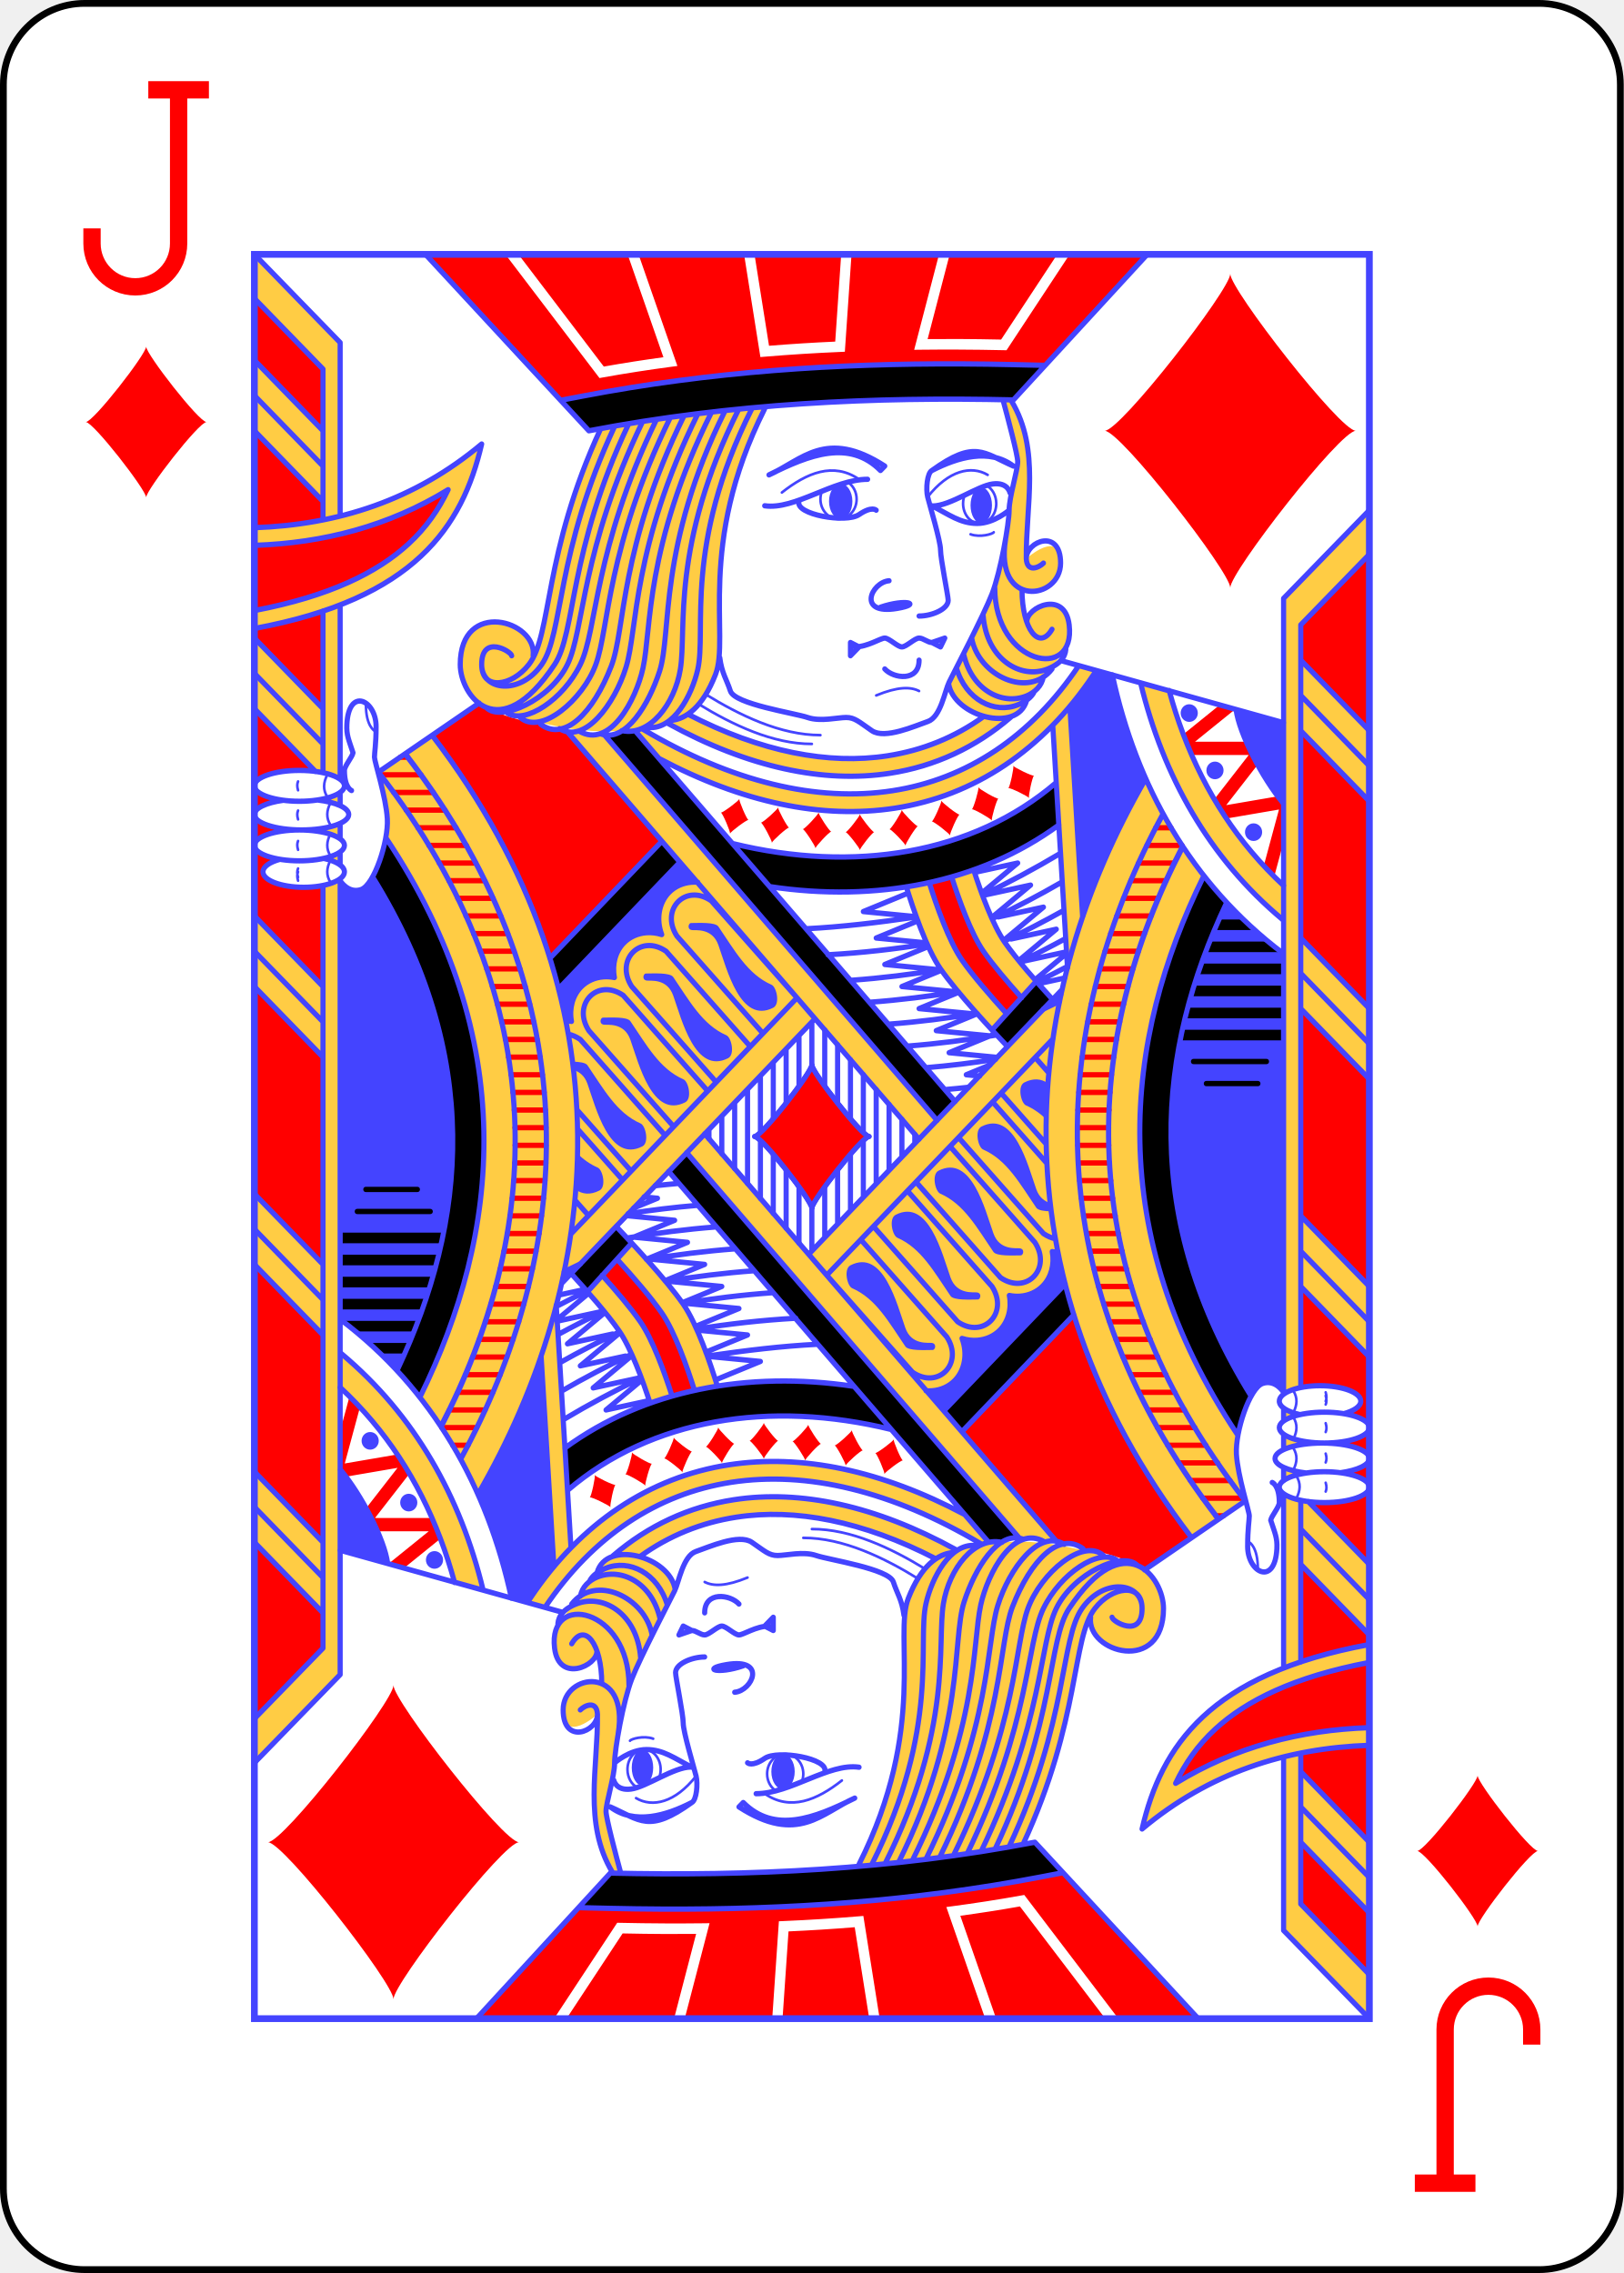
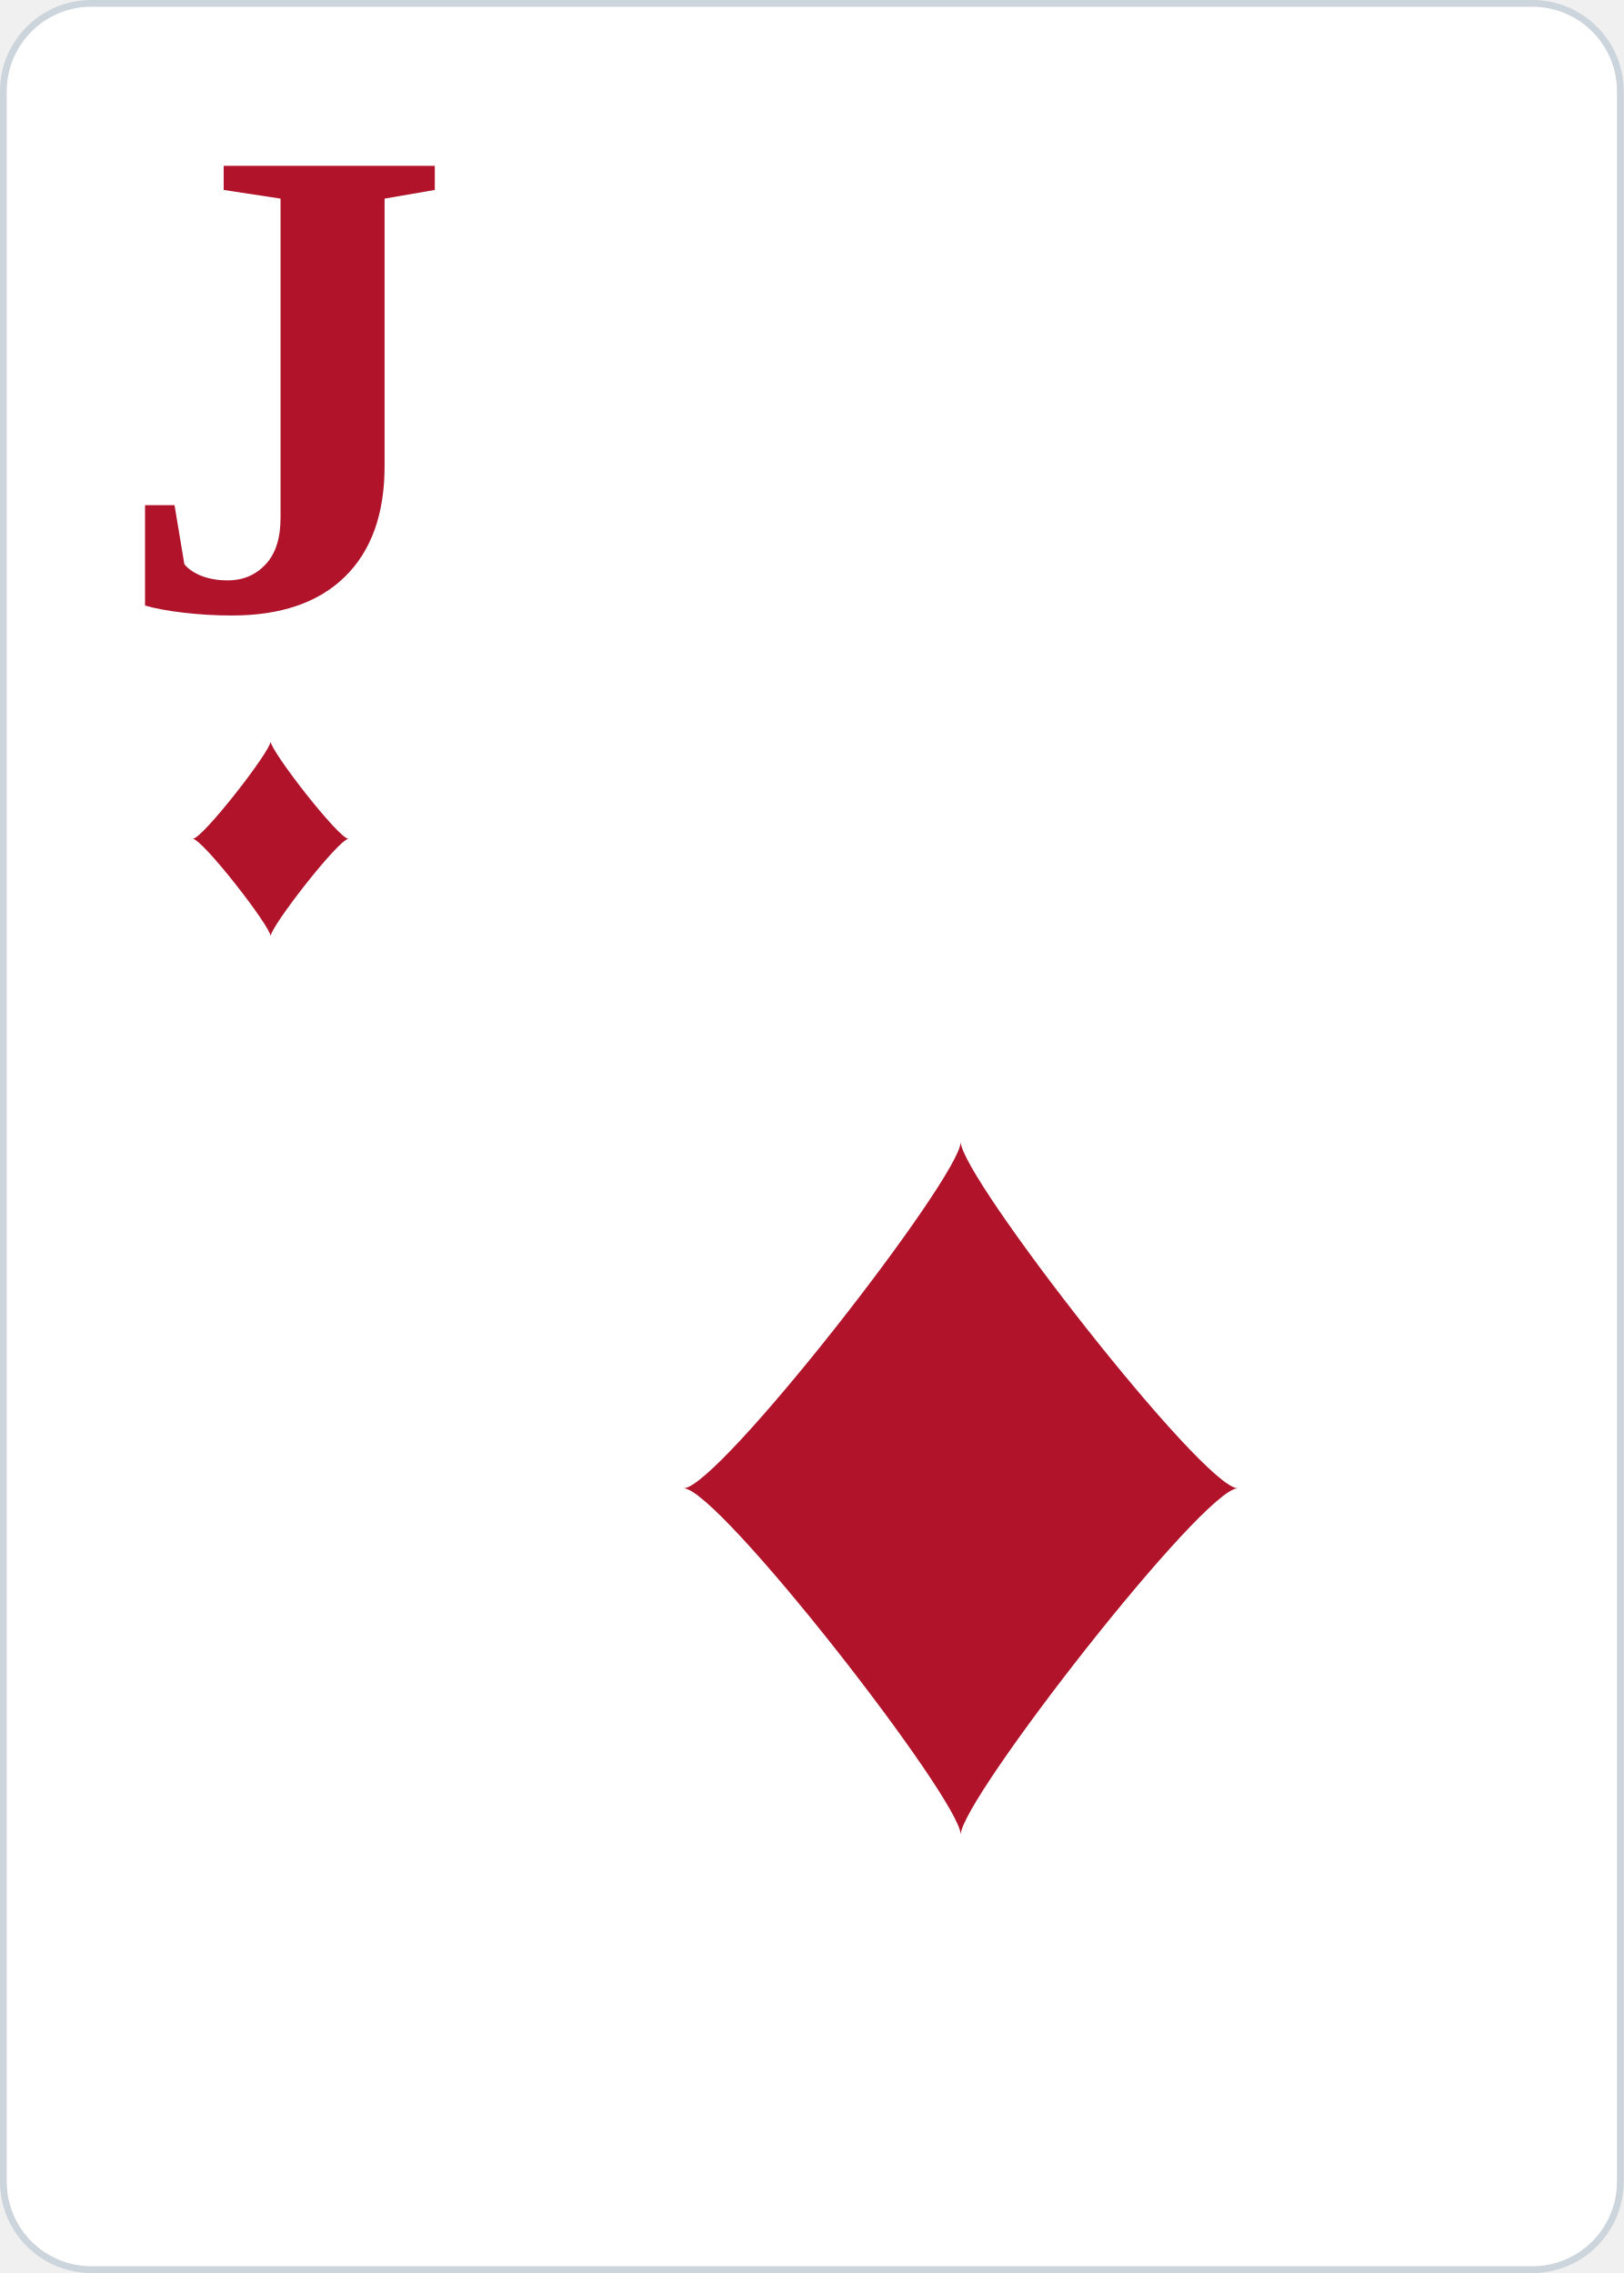
- <svg xmlns="http://www.w3.org/2000/svg" xmlns:xlink="http://www.w3.org/1999/xlink" class="card" face="JD" height="3.5in" preserveAspectRatio="none" viewBox="-120 -168 240 336" width="2.5in">
+ <svg xmlns="http://www.w3.org/2000/svg" xmlns:xlink="http://www.w3.org/1999/xlink" class="card" face="JD" width="2.5in" height="3.5in" viewBox="-120 -168 240 336">
  <defs>
-     <symbol id="VDJ" viewBox="-500 -500 1000 1000" preserveAspectRatio="xMinYMid">
-       <path d="M50 -460L250 -460M150 -460L150 250A100 100 0 0 1 -250 250L-250 220" stroke="red" stroke-width="80" stroke-linecap="square" stroke-miterlimit="1.5" fill="none" />
+     <symbol id="pD" viewBox="-600 -600 1200 1200">
+       <path d="M-400 0C-350 0 0 -450 0 -500C0 -450 350 0 400 0C350 0 0 450 0 500C0 450 -350 0 -400 0Z" fill="#b0132a" />
    </symbol>
-     <symbol id="SDJ" viewBox="-600 -600 1200 1200" preserveAspectRatio="xMinYMid">
-       <path d="M-400 0C-350 0 0 -450 0 -500C0 -450 350 0 400 0C350 0 0 450 0 500C0 450 -350 0 -400 0Z" fill="red" />
-     </symbol>
-     <symbol id="DJ6" preserveAspectRatio="none" viewBox="0 0 1300 2000">
-       <path stroke="#44F" stroke-linecap="round" stroke-linejoin="round" stroke-width="3" fill="none" d="M85,590c-4.701,8.725 -5.187,17.099 0,25M88.71,621.884c-4.701,8.725 -5.187,17.099 0,25M88.71,656.884c-4.701,8.725 -5.187,17.099 0,25M88.71,686.884c-4.701,8.725 -5.187,17.099 0,25M130,510c0,25 10,30 10,30M50.928,597.5c-1.131,2.58 -1.339,5.774 0,10M50.928,630.524c-1.131,2.58 -1.339,5.774 0,10M50.928,665c-1.131,2.58 -1.339,5.774 0,10M50.928,700c-1.131,2.58 -1.339,5.774 0,10M50.928,696.159c-1.131,2.58 -1.339,5.774 0,10M725,500c25,-10 40,-10 50,-5M705,255c-30,-20 -60.951,-7.28 -90,15M785,275c24.496,-30.289 50.876,-35.961 70,-25M692.54,258.604c5.799,4.009 9.635,10.975 9.635,18.896 0,12.426 -9.441,22.5 -21.088,22.5 -11.646,0 -21.088,-10.074 -21.088,-22.5 0,-3.285 0.66,-6.406 1.846,-9.22M853.124,261.739c6.976,3.399 11.876,11.415 11.876,20.761 0,12.426 -8.662,22.5 -19.347,22.5 -10.685,0 -19.347,-10.074 -19.347,-22.5 0,-3.816 0.817,-7.411 2.259,-10.56M835,317.323c11.292,3.969 26.1,-0.362 27.069,-2.323M517.969,509.822C557.538,533.358 604.489,555.092 650,555M525.369,498.266C565.472,522.392 613.488,545.094 660,545" />
-       <use xlink:href="#SDJ" height="200" width="200" transform="translate(650,1000)scale(1,0.972)rotate(0)translate(-100,-100)" stroke="#44F" stroke-width="36" stroke-linejoin="round" stroke-linecap="round" />
-       <use xlink:href="#SDJ" height="50" width="50" transform="translate(894,598)scale(1,0.972)rotate(-26)translate(-25,-25)" />
-       <use xlink:href="#SDJ" height="50" width="50" transform="translate(852,623)scale(1,0.972)rotate(-22)translate(-25,-25)" />
-       <use xlink:href="#SDJ" height="50" width="50" transform="translate(806,639)scale(1,0.972)rotate(-14)translate(-25,-25)" />
-       <use xlink:href="#SDJ" height="50" width="50" transform="translate(757,650)scale(1,0.972)rotate(-6)translate(-25,-25)" />
-       <use xlink:href="#SDJ" height="50" width="50" transform="translate(706,655)scale(1,0.972)rotate(0)translate(-25,-25)" />
-       <use xlink:href="#SDJ" height="50" width="50" transform="translate(656,653)scale(1,0.972)rotate(5)translate(-25,-25)" />
-       <use xlink:href="#SDJ" height="50" width="50" transform="translate(607,647)scale(1,0.972)rotate(10)translate(-25,-25)" />
-       <use xlink:href="#SDJ" height="50" width="50" transform="translate(560,637)scale(1,0.972)rotate(15)translate(-25,-25)" />
-     </symbol>
-     <symbol id="DJ5" preserveAspectRatio="none" viewBox="0 0 1300 2000">
-       <path stroke="#44F" stroke-linecap="round" stroke-linejoin="round" stroke-width="6" fill="none" d="M100,709.952V1610L-2.9802322e-6,1710M100,678.111v13.911M100,645.033v17.312M100,609.791v14.839M100,397.41V594.643M5.9604645e-7,5.9604645e-7 100,100v196.63M100.156,1207.275c107.997,79.347 171.737,190.717 199.486,315.914M207.3,545.261C445.376,846.844 403.682,1165.656 260.675,1405.606M358.174,1166.617 653.704,866.472M365.264,541.561 774.865,1002.951M650,870.236V1005M635,885.469V1120.805M620,900.703 620,1103.908M605,915.937l10e-6,171.074M590,931.172V1070.115M575,946.406V1053.219M560,961.641l-2e-5,74.682M545,976.875l-10e-6,42.551M530,992.109v10.42M408.006,544.65 795.9,981.588M444.424,540.616l372.51,419.609M368.801,1110.75 632.661,842.769M354.528,832.821 496.146,688.992M344.459,797.973 475.103,665.289M144.449,587.034 262.085,508.61M940.101,460.451l259.692,70.425M882.049,524.54c-41.333,34.618 -88.82,55.864 -141.033,63.696 -77.195,11.579 -165.246,-6.435 -258.699,-56.453M453.028,538.37c103.513,59.813 202.907,82.851 290.956,69.644 86.565,-12.985 161.584,-61.304 217.217,-141.821M850.411,523.829C816.55,547.595 778.945,562.323 738.049,568.457 669.735,578.704 590.814,564.241 505.551,521.317M557.384,667.852c141.56,33.774 280.148,12.039 377.1,-68.721M930.877,534.031l17.164,274.628M950.766,512.261c5.176,82.814 10.432,166.905 14.861,237.784M601.099,716.788c123.687,18.042 244.26,-3.946 336.972,-69.989M760.133,716.928C767.967,741.662 783.721,787.209 800,810c19.662,27.527 60.973,70.517 77.718,87.621M786.849,712.279C795.124,737.784 809.834,778.767 825,800c12.464,17.45 33.628,41.114 51.719,60.458M813.053,705.961C821.503,731.58 835.544,769.762 850,790c10.843,15.18 28.27,35.063 44.53,52.714M838.642,697.737C847.145,723.316 860.874,760.224 875,780c13.414,18.779 36.904,44.756 55.795,64.8M153.972,662.331C309.967,889.988 287.883,1108.489 192.987,1295.533M1199.928,715.507c-53.227,-48.045 -91.438,-105.975 -116.853,-171.387 -6.273,-16.146 -11.767,-32.747 -16.514,-49.768M1198.823,754.032c-86.122,-69.992 -139.221,-162.657 -165.48,-268.012M1144.6,515.971c3.51,27.018 30.401,77.532 54.943,106.167M80,240 -2.9802322e-7,160M0,120l80,80M80,280 -2.9802322e-7,200M80,555 -2.9802322e-7,475M0,435l80,80M80,870 -2.9802322e-7,790M0,750l80,80M80,910 -2.9802322e-7,830M80,1185 -2.9802322e-7,1105M0,1065l80,80M80,1225 -2.9802322e-7,1145M80,1500 -2.9802322e-7,1420M0,1380l80,80M80,1540 -2.9802322e-7,1460M80,715.826V1580L-5.9604645e-7,1660M80,404.212V586.914M0,50l80,80v170.958M592.661,882.769l-100,-110c-20,-30 10,-60 40,-40l100,110M538.524,938.376 440,830c-20,-30 10,-60 40,-40l98.193,108.012M488.885,988.773 390,880c-20,-30 10,-60 40,-40l98.606,108.467M366.055,884.082c4.519,0.868 9.232,2.776 13.945,5.918l98.886,108.774M439.259,1039.185 376.341,969.976M376.856,991.542l52.371,57.608M389.335,1089.268l-15.594,-17.153M516.977,711.775c-1.078,-0.089 -2.152,-0.14 -3.221,-0.156 -1.297,-0.018 -2.586,0.017 -3.863,0.105 -10.219,0.706 -19.688,4.787 -26.588,11.688 -11.544,11.544 -15.19,30.278 -8.35,47.686 -5.928,-1.859 -11.945,-2.542 -17.723,-2.143 -10.219,0.706 -19.689,4.787 -26.59,11.688 -9.67,9.67 -13.793,24.386 -10.859,39.141 -4.226,-0.84 -8.449,-1.111 -12.551,-0.828 -10.219,0.706 -19.689,4.787 -26.59,11.688 -9.617,9.617 -13.748,24.224 -10.908,38.896 -0.283,-0.06 -0.566,-0.133 -0.85,-0.188 -0.98,-0.203 -1.978,-0.307 -2.979,-0.311 -0.87,-0.003 -1.723,0.068 -2.555,0.208M911.501,824.106l-51.301,54.965M848.93,726.398c30.438,-14.244 60.781,-29.936 91.001,-47.503M860.229,753.123c27.325,-12.679 54.575,-26.511 81.729,-41.804M874.067,778.661c23.36,-10.811 46.666,-22.46 69.903,-35.142M892.425,802.102c17.883,-8.34 35.733,-17.177 53.545,-26.598M912.413,824.762c11.862,-5.596 23.71,-11.414 35.541,-17.48M919.958,855.554c6.272,-2.875 12.539,-5.81 18.803,-8.809M848.071,724.086 890,690 839.651,700.627M859.686,751.837 905,715 852.309,726.121M873.553,777.759 920,740 867.309,751.121M891.242,800.573 935,765 882.309,776.121M946.916,790.651l-49.607,10.47M910.283,822.288l36.743,-29.869M944.574,820.366l-27.265,5.754M921.876,854.122l18.259,-14.844M796.745,810.826 735,805 785,785M816.745,835.826 755,830 800.995,811.602M836.745,860.825 775,855 821.293,836.483M856.745,885.826 795,880 843.076,860.769M865.487,910.235 810,905 860,885M771.875,751.157c-45.675,6.443 -87.52,11.323 -128.233,13.293M771.745,750.826 710,745 760,725M784.463,781.691c-37.56,5.866 -76.037,10.142 -115.741,12.289M783.928,780.56 725,775 773.666,755.534M800.543,810.726c-34.211,5.512 -69.172,9.723 -105.121,12.221 -0.113,0.008 -0.226,0.016 -0.338,0.024M820.562,835.723c-33.673,5.426 -68.073,9.591 -103.426,12.104M842.46,860.416c-33.626,5.47 -67.975,9.688 -103.271,12.263M865,885c-33.784,5.565 -68.294,9.873 -103.757,12.527M864.175,912.505c-26.572,4.034 -53.609,7.264 -81.218,9.499M832.539,944.214c-9.118,0.981 -18.296,1.857 -27.537,2.622M845.626,931.474 830,930 857.643,918.943M137.753,705.592c129.038,202.306 110.486,391.093 29.078,558.571M144.664,587.05c211.433,263.851 187.394,526.874 72.807,741.458M240.698,1365.491C368.264,1137.311 400.016,847.839 175.72,566.274M144.78,587.132C356.096,850.901 332.058,1113.924 217.853,1328.87M176.02,566.162c223.996,281.677 192.244,571.149 64.817,798.824M100,710c0,0 9.291,14.995 24.328,10.107C139.668,715.121 156.474,665.06 155,640c-1.468,-24.957 -15,-65 -15,-70 0,-5 1.909,-14.691 1.909,-34.691 0,-30 -31.909,-45.309 -34.073,-2.527C107.209,545.174 110,550 115,565M115,565c-0.676,4.552 -10,15 -10,20 0,20 8.286,22.809 8.286,22.809M0,602.5A52.5,17.5 0 0 1 52.5,585 52.5,17.5 0 0 1 105,602.5 52.5,17.5 0 0 1 52.5,620 52.5,17.5 0 0 1 0,602.5M0,635c0,0 0,0 0,0 0,-7.263 13.907,-13.493 33.71,-16.141M73.837,618.553C94.935,621 110,627.44 110,635c0,9.665 -24.624,17.5 -55,17.5 -30.376,0 -55,-7.835 -55,-17.5M0,670A52.5,17.5 0 0 1 52.5,652.5 52.5,17.5 0 0 1 105,670 52.5,17.5 0 0 1 52.5,687.5 52.5,17.5 0 0 1 0,670M81.191,684.829C95.421,687.851 105,693.514 105,700c0,9.665 -21.266,17.5 -47.5,17.5 -26.234,0 -47.5,-7.835 -47.5,-17.5 0,-5.87 7.845,-11.066 19.884,-14.24M71.354,586.354 1.8096853e-5,515M0.02,309.855C97.554,306.607 187.046,278.578 265,215 242.582,308.966 186.547,390.542 0.192,424.084M0.026,329.865C80.534,327.262 156.893,308.022 225.898,266.748 215.042,289.094 200.421,309.706 179.627,328.295 143.531,360.564 88.07,387.481 0.303,403.733M403.784,197.624C336.263,339.655 347.37,430.787 320,465c-20,25 -55,30 -55,0 0,-35 34.9,-14.626 35,-10M420.15,194.736C350.946,338.298 360.638,429.107 335,465c-25,35 -70,30 -70,0M436.417,192.11C365.772,337.154 375.059,428.375 350,465c-65,95 -110,35 -110,0 0,-75 90,-50 85,-10M452.669,189.51C380.329,335.873 384.964,425.072 365,465c-20,40 -77.602,65.61 -94.572,48.745M468.763,187.305C395.282,334.978 400.064,424.872 380,465c-20,40 -64.5,68.136 -85,55M484.862,185.097C410.176,334.001 413.892,422.783 398.06,465c-15,40 -63.998,80.555 -88.06,60M500.989,182.866C425.269,333.183 432.827,424.628 416.121,466.749 395,520 361.556,552.647 333.873,532.762M517.083,180.7C440.175,332.311 447.076,424.662 433.307,468.06 420,510 385.05,555.512 355.845,537.641M532.953,178.991C455.14,331.615 463.149,424.349 453.116,468.935 445,505 414.577,561.021 378.609,540.433M548.832,177.272C470.166,330.965 486.957,428.902 472.488,472.432 460,510 433.177,553.423 404.187,543.706M564.713,175.556C485.046,330.227 504.286,424.838 496.669,470.246 490,510 460.572,546.713 428.474,539.875M580,175C500,330 527.498,425.817 516.915,470.683 510,500 488.836,539.016 459.373,536.333M595,175c-80,155 -40.203,258.598 -57.401,301.367 -14.963,37.211 -34.463,50.386 -51.885,51.962M872.923,165.37C878.475,185.244 890,227.409 890,235c0,10 -10,40 -10,55 0,15 -10,70 -20,95 -10,25 -45,90 -50,100 -5,10 -9.809,39.563 -24.809,44.563C770.191,534.563 735,550 720,540c-15,-10 -20,-15 -30,-15 -10,0 -30,5 -45,0 -15,-5 -85,-15 -90,-30 -4.379,-13.209 -10,-20 -12.377,-37.814M600,250c38.334,-16.373 66.186,-53.253 135,-10v0l-5,5c-36.119,-35.307 -82.46,-18.225 -130,5v0M885,240c-35,-15 -45,-30 -95,5v0c30,-15 66.711,-25.583 95,-5v0M790,245c-5.615,2.796 -7.258,21.124 -5,30 2.466,9.691 15,50 15,60 0,10 8.935,52.186 8.935,57.186C808.935,402.186 790,410 775,410M740,370c-20.808,1.708 -37.884,39.089 9.316,31.367C779.331,396.457 760,390 730,400M695,440v15l10,-10 -10,-5v0M805,435l-5,10 -10,-5 15,-5v0M700,445c15,0 30,-10 35,-10 5,0 15,10 20,10 5,0 15,-10 20,-10 5,0 10,5 15,5M735,470c10.017,10.832 40,15 40,-10M595,285c35,5 80,-30 120,-30M635,280c-5,15 55,25 70,15 15,-10 20,-5 20,-5M790.923,285.265c20,0 52.332,-22.8 70,-25 17.668,-2.2 20,10 20,10M790,285c20,10 33.071,20 52.775,20C862.479,305 880,290 880,290M882.739,166.219C916.805,221.491 899.287,285.408 900,345c0.877,16.276 15,10 20,5M875.871,322.903C862.68,401.749 940,392.043 940,350c0,-40 -40,-25 -40,-5M895,380c0,45 20,70 35,45M863.258,377.678C863.149,465.861 958.062,484.498 950,420c-5,-40 -50,-20 -49.354,-3.324M849.71,409.419C853.692,459.152 893.434,482.286 925,470c18.663,-7.264 21.42,-17.97 21.126,-24.435M836.381,435.227C844.554,477.951 902.816,504.171 930,470M826.958,452.98c9.23,40.691 44.654,58.763 73.332,47.601 9.377,-3.79 17.976,-11.415 19.488,-21.63M818.484,468.745c11.128,36.612 44.521,52.456 71.806,41.836 10.08,-3.923 15.519,-8.85 18.345,-13.571M809.429,486.652c6.149,37.142 80.063,56.922 91.04,18.908M920.159,125.779l-34.261,-0.77c-20.572,-0.462 -41.188,-0.75 -61.848,-0.84 -144.617,-0.628 -291.435,8.513 -441.393,36.51l-25.623,4.783M199.524,-1.861155e-4 390,200C557.854,168.663 722.223,161.344 885,165L1041.082,-4.7504902e-4M472.329,571.725c96.126,49.651 189.631,68.816 274.622,56.068 92.087,-13.813 172.42,-65.876 230.705,-150.232l3.633,-5.258" />
-     </symbol>
-     <symbol id="DJ4" preserveAspectRatio="none" viewBox="0 0 1300 2000">
-       <path fill="black" d="M130,1057c-4.057,-0.057 -4.057,6.057 0,6h60c4.057,0.057 4.057,-6.057 0,-6zm-10,25c-4.057,-0.057 -4.057,6.057 0,6h85c4.057,0.057 4.057,-6.057 0,-6zm-20,27v12h117.996l2.322,-12zm0,25v12h112.19l2.612,-12zm0,25v12h104.353l3.774,-12zm0,25v12h96.806l3.483,-12zm17.561,37h68.505l4.935,-12h-87.372zm29.898,25h27.866l4.935,-12h-46.444zM885.898,125.01c-20.572,-0.462 -41.188,-0.75 -61.848,-0.84 -144.617,-0.628 -291.435,8.513 -441.393,36.51L356.765,165.141 390,200c167.854,-31.337 332.223,-38.656 495,-35l35.361,-38.408zM934.484,599.132c-96.952,80.76 -235.54,102.495 -377.1,68.721l43.715,48.936c123.687,18.042 244.26,-3.946 336.972,-69.989zM816.934,960.224 444.424,540.616 408.006,544.65 795.9,981.588ZM496.146,688.992 354.528,832.821 344.459,797.973 475.103,665.289ZM877.718,897.621c-4.427,-4.522 -10.572,-10.854 -17.549,-18.39l51.237,-55.326c6.549,7.159 13.215,14.344 19.389,20.895M192.987,1295.533c94.897,-187.044 116.98,-405.546 -39.015,-633.202 -4.979,15.602 -9.504,32.46 -16.219,43.261 129.038,202.306 110.486,391.093 29.078,558.571z" />
-     </symbol>
-     <symbol id="DJ3" preserveAspectRatio="none" viewBox="0 0 1300 2000">
-       <path fill="#44F" d="M509,758c9,0 28.315,-1.237 32,4 19,27 34.047,54.141 62,66 5.895,2.501 10.258,21.901 2,26 -38.418,19.069 -54.167,-44.095 -64,-71 -7.297,-19.969 -27.054,-16.342 -31,-17 -6,-1 -3.687,-8 -1,-8zM456.339,815.231c9,0 28.315,-1.237 32,4 19,27 34.047,54.141 62,66 5.895,2.501 10.258,21.901 2,26 -38.418,19.069 -54.167,-44.095 -64,-71 -7.297,-19.969 -27.054,-16.342 -31,-17 -6,-1 -3.687,-8 -1,-8zM406.339,865.231c9,0 28.315,-1.237 32,4 19,27 34.047,54.141 62,66 5.895,2.501 10.258,21.901 2,26 -38.418,19.069 -54.167,-44.095 -64,-71 -7.297,-19.969 -27.054,-16.342 -31,-17 -6,-1 -3.687,-8 -1,-8zM371.248,915.149c7.579,0.188 14.956,1.05 17.09,4.082 19,27 34.047,54.141 62,66 5.895,2.501 10.258,21.901 2,26 -38.418,19.069 -54.167,-44.095 -64,-71 -3.549,-9.711 -10.044,-13.842 -16.235,-15.599M376.289,1019.066c7.016,6.682 14.831,12.255 24.049,16.166 5.895,2.501 10.258,21.901 2,26 -10.879,5.4 -19.941,4.206 -27.565,-0.892M697.25,280a13.625,20 0 0 1 -13.625,20 13.625,20 0 0 1 -13.625,-20 13.625,20 0 0 1 13.625,-20 13.625,20 0 0 1 13.625,20zM860,284.506a12.5,20.292 0 0 1 -12.5,20.292 12.5,20.292 0 0 1 -12.5,-20.292 12.5,20.292 0 0 1 12.5,-20.292 12.5,20.292 0 0 1 12.5,20.292zM1039.288,594.296c-17.009,-37.323 -29.874,-76.645 -38.918,-117.435l-19.08,-4.558 -3.633,5.258c-8.474,12.264 -17.414,23.846 -26.839,34.714 5.125,82.8 10.381,166.892 15.044,237.706 19.442,-54.632 44.354,-106.743 73.427,-155.684zM1144.6,515.971l55.194,14.905m-55.194,-14.905c3.51,27.018 30.401,77.532 54.943,106.167l0.251,-91.261M137.57,706c-4.348,7.569 -8.855,12.681 -13.242,14.107C109.291,724.995 100,709.976 100,709.976l0.078,496.904c23.977,17.954 45.709,37.081 66.058,57.431 82.103,-167.626 100.655,-356.414 -28.566,-558.312zM100,1610 -10,1720M354.528,832.821l141.618,-143.829 20.83,22.783c-1.078,-0.089 -2.152,-0.14 -3.221,-0.156 -1.297,-0.018 -2.586,0.017 -3.863,0.105 -10.219,0.706 -19.688,4.787 -26.588,11.688 -11.544,11.544 -15.19,30.278 -8.35,47.686 -5.928,-1.859 -11.945,-2.542 -17.723,-2.143 -10.219,0.706 -19.689,4.787 -26.59,11.688 -9.67,9.67 -13.793,24.386 -10.859,39.141 -4.226,-0.84 -8.449,-1.111 -12.551,-0.828 -10.219,0.706 -19.689,4.787 -26.59,11.688 -9.617,9.617 -13.748,24.224 -10.908,38.896 -0.283,-0.06 -0.566,-0.133 -0.85,-0.188 -0.98,-0.203 -1.978,-0.307 -2.979,-0.311 -0.87,-0.003 -1.723,0.068 -2.555,0.208zM1100,520a10,10 0 0 1 -10,10 10,10 0 0 1 -10,-10 10,10 0 0 1 10,-10 10,10 0 0 1 10,10zM1130,585a10,10 0 0 1 -10,10 10,10 0 0 1 -10,-10 10,10 0 0 1 10,-10 10,10 0 0 1 10,10zM1175,655a10,10 0 0 1 -10,10 10,10 0 0 1 -10,-10 10,10 0 0 1 10,-10 10,10 0 0 1 10,10z" />
-     </symbol>
-     <symbol id="DJ2" preserveAspectRatio="none" viewBox="0 0 1300 2000">
-       <path fill="red" d="M199.521,0l157.664,165.582 25.473,-4.902c149.958,-27.996 296.776,-37.138 441.393,-36.51 20.66,0.09 41.275,0.378 61.848,0.84l34.475,1.57L1040.949,0h-90.371l-73.627,108.701 -3.268,-0.072c-17.44,-0.384 -35.101,-0.607 -52.801,-0.684 -14.191,-0.062 -28.397,-0.029 -43.678,0.152l-7.916,0.094L798.268,0H696.223l-7.773,110.4 -5.359,0.221c-28.906,1.195 -58.058,2.965 -87.605,5.359L589.971,116.428 570.955,0H447.898l45.314,126.52 -7.391,0.957c-26.194,3.391 -52.95,7.403 -79.91,12.123L402.369,140.221 292.633,0Zm108.35,0 99.543,127.197c23.432,-4.051 46.649,-7.54 69.502,-10.588L435.15,0Zm275.244,0 16.924,103.627c25.991,-2.041 51.693,-3.606 77.189,-4.721L684.191,0Zm227.576,0 -25.73,96.07c12.299,-0.107 24.295,-0.176 35.975,-0.125 16.664,0.072 33.27,0.302 49.725,0.645L936.086,0ZM0,50v70l80,80v-70zm0,150v109.854c27.325,-0.911 54.014,-3.781 80,-8.816V280Zm225.898,66.748C156.887,308.026 80.516,327.253 0,329.854v73.936c87.942,-16.247 143.49,-43.188 179.627,-75.494 20.794,-18.589 35.415,-39.201 46.271,-61.547zM80,404.438C56.424,412.129 29.87,418.722 0,424.094V435l80,80zm182.084,104.172 -54.93,36.684c65.585,82.864 109.888,167.062 137.031,251.623L475.107,665.293 365.264,541.561c-34.415,-10.878 -70.714,-12.66 -103.18,-32.951zm863.334,2.24 -42.344,33.27 9.807,23.381h66.514l-40.512,50.641 14.359,21.424 61.381,-10.23 -17.67,63.613 12.203,12.115 10.982,-39.539 -0.596,-43.387 -6.068,-7.82 -60.371,10.062 36.715,-45.895L1156.74,552.5h-60.057l46.652,-36.656zM0,515v87.5a52.5,17.5 0 0 1 52.5,-17.5 52.5,17.5 0 0 1 18.664,1.164zm0,87.5V635c0,-7.263 13.907,-13.493 33.711,-16.141l0.301,-0.002A52.5,17.5 0 0 1 0,602.5ZM0,635v35a52.5,17.5 0 0 1 52.5,-17.5 52.5,17.5 0 0 1 27.5,2.619v-4.545C72.493,651.797 64.012,652.5 55,652.5 24.624,652.5 0,644.665 0,635Zm0,35v80l80,80V715.414C73.302,716.744 65.642,717.5 57.5,717.5 31.266,717.5 10,709.665 10,700c0,-5.867 7.837,-11.059 19.863,-14.234A52.5,17.5 0 0 1 0,670ZM170.152,567a3,3 0 1 0 0,6h8.428 0.381a3,3 0 1 0 0,-6h-0.381zM72.721,586.354A52.5,17.5 0 0 1 80,587.619v-1.266zM146.998,587a3,3 0 1 0 0,6h46.938 0.355a3,3 0 1 0 0,-6h-0.355zm15.473,20a3,3 0 1 0 0,6h45.842 0.324a3,3 0 1 0 0,-6H208.312ZM80,617.393a52.5,17.5 0 0 1 -6.863,1.166l0.699,-0.006c2.125,0.247 4.17,0.544 6.164,0.869zM176.955,627a3,3 0 1 0 0,6h44.982 0.297a3,3 0 1 0 0,-6h-0.297zm13.672,20a3,3 0 1 0 0,6h44.199 0.27a3,3 0 1 0 0,-6h-0.27zm12.871,20a3,3 0 1 0 0,6h43.381 0.25a3,3 0 1 0 0,-6h-0.25zm12.078,20a3,3 0 1 0 0,6h42.422a3,3 0 1 0 0,-6zm597.477,18.961 -26.203,6.318C795.125,737.784 809.834,778.767 825,800c12.701,17.782 34.437,42.018 52.748,61.559L894.529,842.715C878.269,825.064 860.843,805.18 850,790 835.544,769.762 821.502,731.58 813.053,705.961ZM226.846,707a3,3 0 1 0 0,6h41.582a3,3 0 1 0 0,-6zm10.307,20a3,3 0 1 0 0,6h41.021a3,3 0 1 0 0,-6zm9.557,20a3,3 0 1 0 0,6h40.467a3,3 0 1 0 0,-6zm8.814,20a3,3 0 1 0 0,6h39.76 0.156a3,3 0 1 0 0,-6h-0.156zm8.082,20a3,3 0 1 0 0,6h39.141a3,3 0 1 0 0,-6zm7.354,20a3,3 0 1 0 0,6h38.609a3,3 0 1 0 0,-6zm6.514,20a3,3 0 1 0 0,6h38.264a3,3 0 1 0 0,-6zM0,830v235l80,80V910Zm283.213,17a3,3 0 1 0 0,6h37.809a3,3 0 1 0 0,-6zm5.043,20a3,3 0 1 0 0,6h37.439a3,3 0 1 0 0,-6zm4.354,20a3,3 0 1 0 0,6h37.152a3,3 0 1 0 0,-6zm3.668,20a3,3 0 1 0 0,6h36.945a3,3 0 1 0 0,-6zm2.986,20a3,3 0 1 0 0,6h36.627a3,3 0 1 0 0,-6zm2.197,20a3,3 0 1 0 0,6h36.453a3,3 0 1 0 0,-6zm1.49,20a3,3 0 1 0 0,6h36.398a3,3 0 1 0 0,-6zm0.83,20a3,3 0 1 0 0,6H340a3,3 0 1 0 0,-6zm0.174,20a3,3 0 1 0 0,6H340a3,3 0 1 0 0,-6zm-0.484,20a3,3 0 1 0 0,6h36.412a3,3 0 1 0 0,-6zm-1.137,20a3,3 0 1 0 0,6h36.447a3,3 0 1 0 0,-6zm-1.787,20a3,3 0 1 0 0,6h36.555a3,3 0 1 0 0,-6zm-2.52,20a3,3 0 1 0 0,6h36.816a3,3 0 1 0 0,-6zm-3.184,20a3,3 0 1 0 0,6h37.115a3,3 0 1 0 0,-6zm-3.826,20a3,3 0 1 0 0,6h37.354a3,3 0 1 0 0,-6zM0,1145v235l80,80v-235zm286.551,2a3,3 0 1 0 0,6h37.656a3,3 0 1 0 0,-6zm-5.109,20a3,3 0 1 0 0,6h38.023a3,3 0 1 0 0,-6zm-5.75,20a3,3 0 1 0 0,6h38.445a3,3 0 1 0 0,-6zm-6.396,20a3,3 0 1 0 0,6h38.914a3,3 0 1 0 0,-6zm-7.041,20a3,3 0 1 0 0,6h39.396a3,3 0 1 0 0,-6zm-7.691,20a3,3 0 1 0 0,6h39.844a3,3 0 1 0 0,-6zm-8.342,20a3,3 0 1 0 0,6h40.34a3,3 0 0 0 0.002,0 3,3 0 0 0 0.006,0h0.039a3,3 0 0 0 0.162,-5.996 3,3 0 0 0 -0.178,0h-0.031zm-9,20a3,3 0 1 0 0,6h40.883a3,3 0 1 0 0,-6zm-9.66,20a3,3 0 1 0 0,6h41.463a3,3 0 1 0 0,-6zm-9.125,20a3,3 0 1 0 0,6h40.877a3,3 0 1 0 0,-6zm12.818,20a3,3 0 1 0 0,6h17.703 0.125a3,3 0 1 0 0,-6h-0.125zM0,1459.955V1660l80,-80v-40.768z" />
-     </symbol>
-     <symbol id="DJ1" preserveAspectRatio="none" viewBox="0 0 1300 2000">
-       <path fill="#FC4" d="M0 0L0 602.5A52.5 17.5 0 0 1 52.5 585A52.5 17.5 0 0 1 100 595.092L100 397.393C208.286 356.236 247.222 289.517 265 215C214.523 256.168 159.203 282.41 100 296.691L100 100L0 0zM0 602.5L0 635C0 627.737 13.907 621.507 33.711 618.859L34.012 618.857A52.5 17.5 0 0 1 0 602.5zM0 635L0 670A52.5 17.5 0 0 1 52.5 652.5A52.5 17.5 0 0 1 100 662.592L100 645.057C90.047 649.557 73.609 652.5 55 652.5C24.624 652.5 0 644.665 0 635zM0 670L0 1710L100 1610L100 707.814C92.207 713.556 76.108 717.5 57.5 717.5C31.266 717.5 10 709.665 10 700C10 694.133 17.837 688.941 29.863 685.766A52.5 17.5 0 0 1 0 670zM872.922 165.369C878.474 185.244 890 227.409 890 235C890 245 880 275 880 290C880 305 870 360 860 385C850 410 815 475 809.715 485.826C812.586 504.418 831.774 518.642 851.9 523.861L850.412 523.828C816.551 547.594 778.945 562.323 738.049 568.457C669.735 578.704 590.814 564.241 505.551 521.316L504.895 521.611C516.499 514.249 527.984 500.274 537.598 476.367C554.796 433.598 515 330 595 175C527.022 174.999 461.402 179.195 403.783 197.625C342.894 325.705 345.947 412.394 326.031 454.139C330 415 240 390 240 465C240 485.578 255.555 514.798 283.029 516.09C348.178 537.161 412.978 552.712 485.713 528.33C488.09 528.115 490.507 527.675 492.945 526.996L482.316 531.783C575.769 581.801 663.821 599.816 741.016 588.236C793.229 580.404 840.716 559.159 882.049 524.541L880.32 524.502C889.914 521.895 897.498 515.848 900.469 505.561C924.519 477.241 934.668 461.558 947.25 443.664C950.076 437.658 951.223 429.786 950 420C945 380 900.001 400 900.119 415.273C896.746 404.841 894.999 393.292 895.145 379.896C914.503 387.622 940 374.143 940 350C940 310 900 345 900 345C900 345 916.804 221.49 882.738 166.219L872.922 165.369zM961.201 466.193C905.569 546.711 830.55 595.029 743.984 608.014C655.935 621.221 556.541 598.183 453.027 538.369L445 540L472.33 571.725C568.456 621.376 661.96 640.542 746.951 627.793C817.729 617.176 881.561 583.959 933.777 530.855L930.877 534.031L948.041 808.658L965.627 750.045C961.199 679.205 955.947 595.159 950.773 512.389C960.181 501.477 969.155 489.865 977.656 477.561L981.289 472.303L961.201 466.193zM1033.342 486.02C1059.601 591.374 1112.7 684.039 1198.822 754.031L1199.928 715.506C1133.563 655.602 1090.542 580.332 1066.561 494.352L1033.342 486.02zM365.264 541.561L516.334 711.734C515.472 711.675 514.612 711.631 513.756 711.619C512.459 711.601 511.17 711.636 509.893 711.725C499.673 712.431 490.205 716.512 483.305 723.412C471.76 734.956 468.115 753.69 474.955 771.098C469.027 769.238 463.01 768.556 457.232 768.955C447.013 769.661 437.543 773.742 430.643 780.643C420.972 790.313 416.849 805.029 419.783 819.783C415.557 818.943 411.334 818.672 407.232 818.955C397.013 819.661 387.543 823.742 380.643 830.643C371.026 840.26 366.894 854.867 369.734 869.539C369.451 869.479 369.168 869.406 368.885 869.352C367.905 869.149 366.907 869.045 365.906 869.041C365.037 869.038 364.183 869.108 363.352 869.248L363.74 871.375C342.124 763.333 292.851 653.033 207.75 544.896L144.154 586.48C147.98 601.13 154.045 623.759 155 640C155.352 645.977 154.664 653.376 153.588 661.789C309.967 889.988 287.883 1108.49 192.412 1294.926C219.454 1328.214 242.125 1365.216 260.432 1405.092C304.395 1331.609 338.788 1250.648 358.482 1164.994L358.174 1166.617L653.705 866.473L774.865 1002.951L795.9 981.588L408.006 544.65L365.264 541.561zM100 609.904A52.5 17.5 0 0 1 73.174 618.559L73.836 618.553C84.484 619.788 93.586 622.042 100 624.941L100 609.904zM100 677.404A52.5 17.5 0 0 1 80.135 684.848L81.191 684.828C89.256 686.541 95.82 689.104 100 692.182L100 677.404zM838.641 697.736L813.053 705.961C821.502 731.58 835.544 769.762 850 790C860.843 805.18 878.269 825.064 894.529 842.715C894.529 842.715 917.566 830.644 910.729 823.059C897.241 808.094 883.902 792.462 875 780C860.874 760.224 847.144 723.315 838.641 697.736zM786.85 712.279L760.133 716.928C767.967 741.662 783.721 787.209 800 810C814.389 830.144 840.371 858.569 859.836 879.07C866.969 886.584 876.719 860.457 876.719 860.457C858.628 841.113 837.464 817.45 825 800C809.834 778.767 795.125 737.784 786.85 712.279z" />
-     </symbol>
-     <rect id="XDJ" width="164.8" height="260.8" x="-82.4" y="-130.4" />
+     <g id="iDJ">
+       <text x="-78" y="-78" font-family="Georgia,'Times New Roman',Times,serif" font-size="100" font-weight="700" text-anchor="middle" textLength="46" lengthAdjust="spacingAndGlyphs" fill="#b0132a">J</text>
+       <use xlink:href="#pD" x="-97.28" y="-61.28" width="34.56" height="34.56" />
+     </g>
  </defs>
-   <rect width="239" height="335" x="-119.5" y="-167.5" rx="12" ry="12" fill="white" stroke="black" />
-   <use width="164.8" height="260.8" x="-82.4" y="-130.4" xlink:href="#DJ1" />
-   <use transform="rotate(180)" width="164.8" height="260.8" x="-82.4" y="-130.4" xlink:href="#DJ1" />
-   <use width="164.8" height="260.8" x="-82.4" y="-130.4" xlink:href="#DJ2" />
-   <use transform="rotate(180)" width="164.8" height="260.8" x="-82.4" y="-130.4" xlink:href="#DJ2" />
-   <use width="164.8" height="260.8" x="-82.4" y="-130.4" xlink:href="#DJ3" />
-   <use transform="rotate(180)" width="164.8" height="260.8" x="-82.4" y="-130.4" xlink:href="#DJ3" />
-   <use width="164.8" height="260.8" x="-82.4" y="-130.4" xlink:href="#DJ4" />
-   <use transform="rotate(180)" width="164.8" height="260.8" x="-82.4" y="-130.4" xlink:href="#DJ4" />
-   <use width="164.8" height="260.8" x="-82.4" y="-130.4" xlink:href="#DJ5" />
-   <use transform="rotate(180)" width="164.8" height="260.8" x="-82.4" y="-130.4" xlink:href="#DJ5" />
-   <use width="164.8" height="260.8" x="-82.4" y="-130.4" xlink:href="#DJ6" />
-   <use transform="rotate(180)" width="164.8" height="260.8" x="-82.4" y="-130.4" xlink:href="#DJ6" />
-   <use xlink:href="#VDJ" height="32" width="32" x="-114.4" y="-156" />
-   <use xlink:href="#SDJ" height="26.769" width="26.769" x="-111.784" y="-119" />
-   <use xlink:href="#SDJ" height="55.68" width="55.68" x="34" y="-132.16" />
-   <g transform="rotate(180)">
-     <use xlink:href="#VDJ" height="32" width="32" x="-114.4" y="-156" />
-     <use xlink:href="#SDJ" height="26.769" width="26.769" x="-111.784" y="-119" />
-     <use xlink:href="#SDJ" height="55.68" width="55.68" x="34" y="-132.16" />
-   </g>
-   <use xlink:href="#XDJ" stroke="#44F" fill="none" />
+   <rect x="-119.5" y="-167.5" width="239" height="335" rx="13" ry="13" fill="#ffffff" stroke="#ccd4dc" />
+   <use xlink:href="#iDJ" />
+   <use xlink:href="#pD" x="-39.44" y="-9.44" width="122.88" height="122.88" />
</svg>
